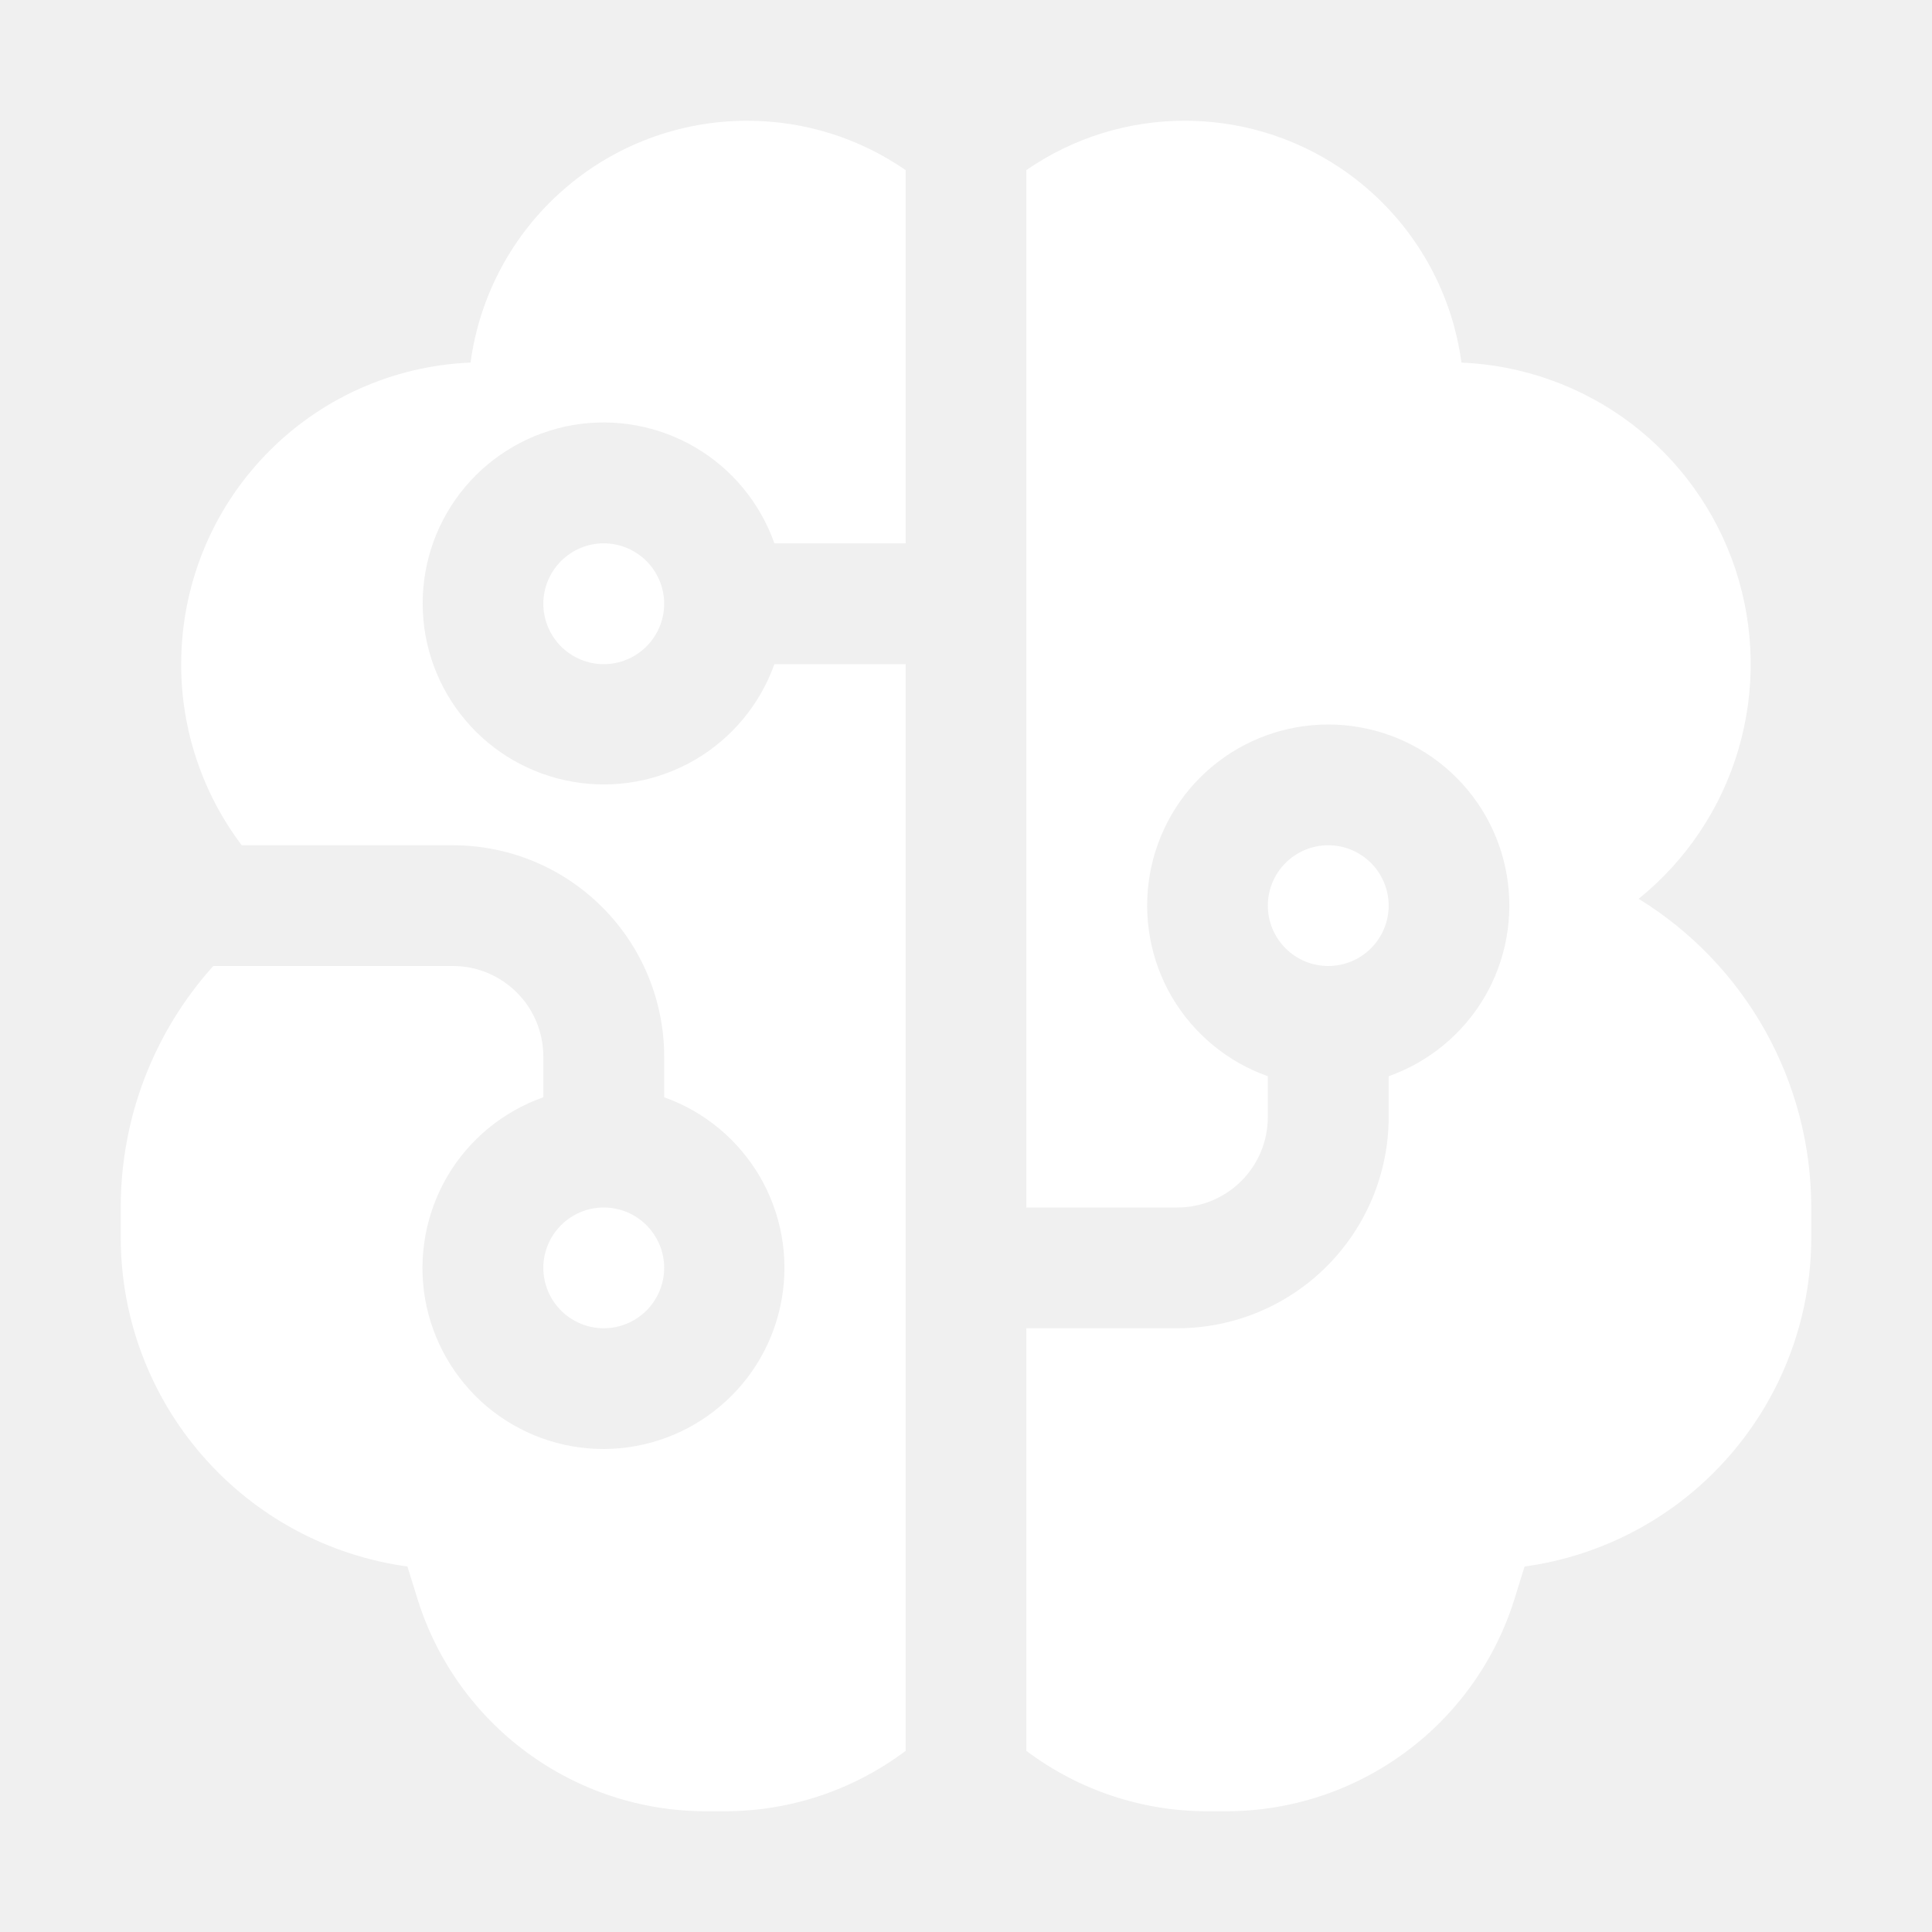
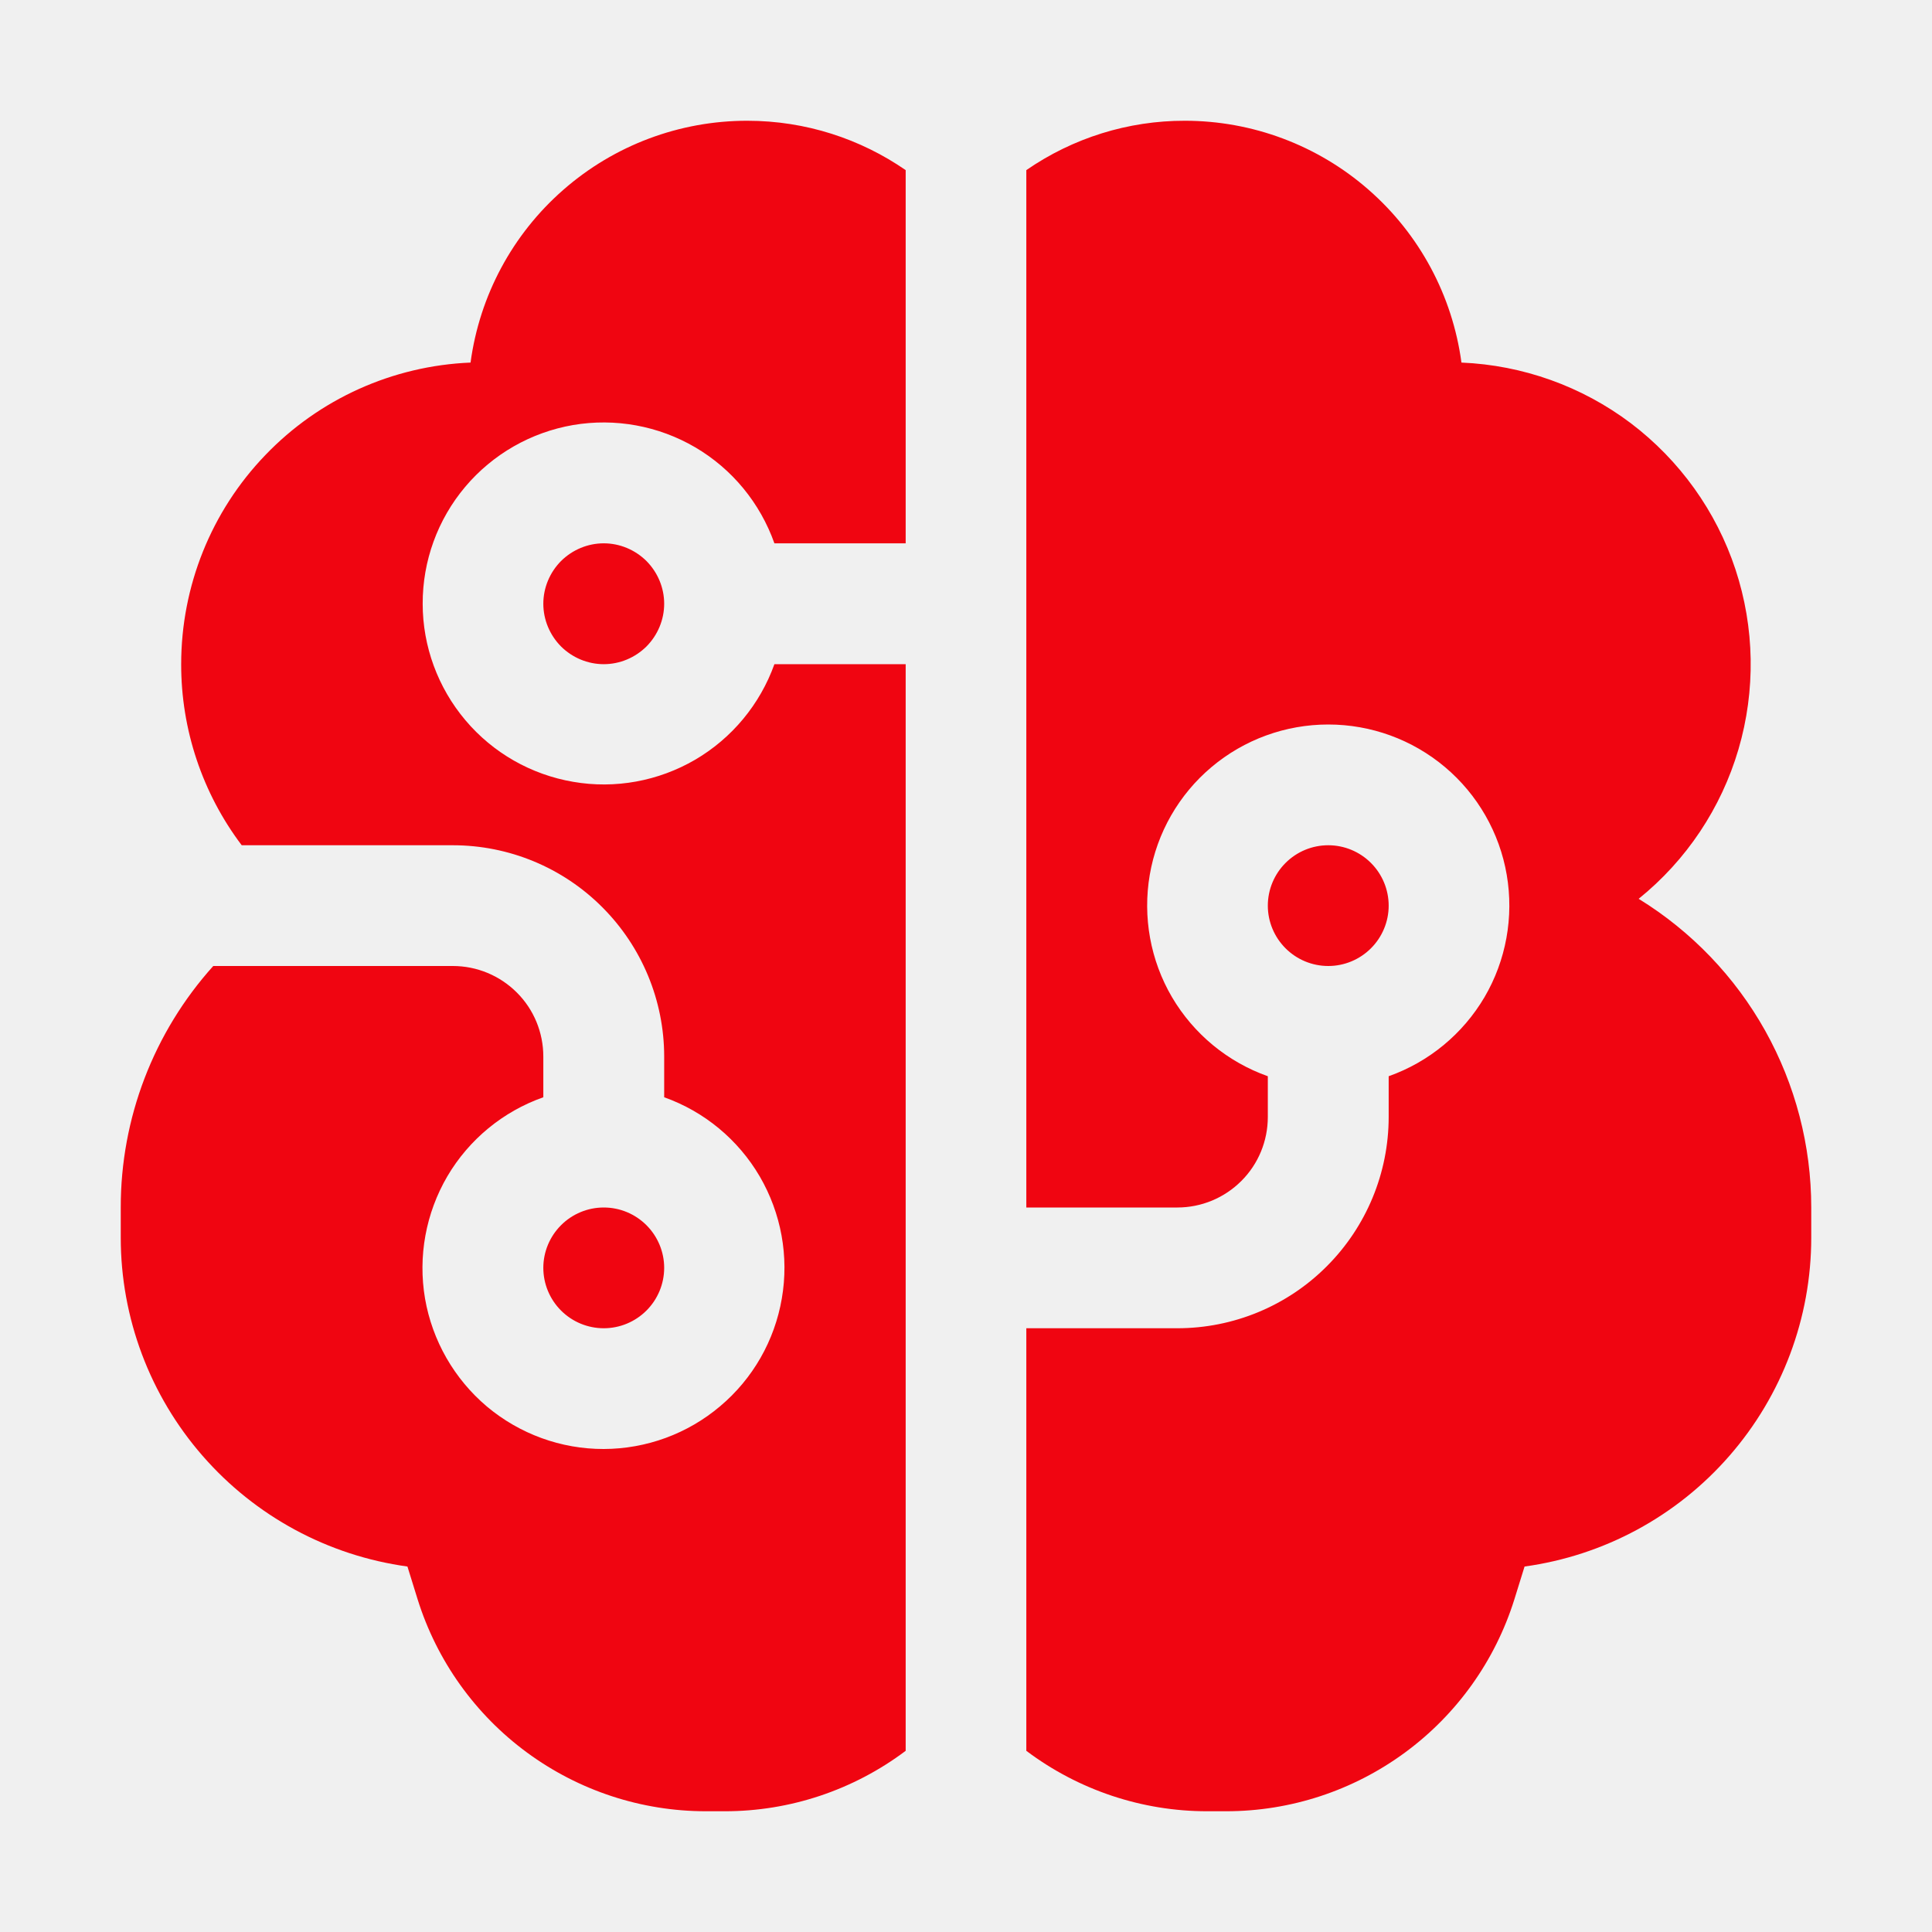
<svg xmlns="http://www.w3.org/2000/svg" width="18" height="18" viewBox="0 0 18 18" fill="none">
-   <path d="M6.961 1.125C7.509 1.125 8.018 1.295 8.438 1.585V5.062H7.215C7.082 4.687 6.822 4.37 6.478 4.168C6.135 3.967 5.731 3.893 5.339 3.96C4.946 4.028 4.59 4.232 4.334 4.536C4.077 4.841 3.937 5.227 3.938 5.625C3.938 6.022 4.08 6.407 4.336 6.71C4.592 7.014 4.948 7.217 5.34 7.284C5.731 7.352 6.134 7.278 6.477 7.078C6.82 6.877 7.081 6.562 7.215 6.188H8.438V16.312C7.951 16.678 7.359 16.876 6.75 16.875H6.576C5.976 16.875 5.393 16.683 4.91 16.328C4.427 15.973 4.07 15.473 3.891 14.901L3.796 14.595C3.056 14.493 2.378 14.127 1.887 13.563C1.396 13 1.125 12.278 1.125 11.531V11.25C1.124 10.419 1.431 9.618 1.987 9H4.219C4.443 9 4.657 9.089 4.815 9.247C4.974 9.405 5.062 9.62 5.062 9.844V10.223C4.687 10.355 4.37 10.616 4.168 10.959C3.967 11.303 3.893 11.706 3.96 12.099C4.028 12.491 4.232 12.847 4.536 13.104C4.841 13.36 5.227 13.501 5.625 13.5C6.022 13.499 6.407 13.358 6.71 13.101C7.014 12.845 7.217 12.49 7.284 12.098C7.352 11.706 7.278 11.303 7.078 10.96C6.877 10.617 6.562 10.356 6.188 10.223V9.844C6.188 9.322 5.98 8.821 5.611 8.452C5.242 8.082 4.741 7.875 4.219 7.875H2.252C1.885 7.389 1.687 6.796 1.688 6.188C1.688 5.462 1.968 4.764 2.471 4.241C2.973 3.717 3.658 3.408 4.384 3.378C4.468 2.754 4.775 2.182 5.249 1.768C5.723 1.353 6.331 1.125 6.961 1.125ZM11.039 1.125C11.668 1.125 12.277 1.353 12.751 1.768C13.225 2.182 13.532 2.754 13.616 3.378C14.187 3.402 14.738 3.599 15.194 3.943C15.649 4.288 15.99 4.763 16.169 5.305C16.348 5.848 16.358 6.432 16.197 6.981C16.036 7.529 15.712 8.015 15.267 8.374C15.759 8.677 16.164 9.099 16.446 9.603C16.727 10.106 16.875 10.673 16.875 11.25V11.531C16.875 12.278 16.604 13 16.113 13.563C15.622 14.127 14.944 14.493 14.204 14.595L14.109 14.901C13.93 15.473 13.573 15.973 13.09 16.328C12.607 16.683 12.024 16.875 11.424 16.875H11.25C10.641 16.876 10.049 16.678 9.562 16.312V12.375H10.969C11.491 12.375 11.992 12.168 12.361 11.798C12.73 11.429 12.938 10.928 12.938 10.406V10.027C13.313 9.894 13.629 9.633 13.831 9.29C14.032 8.947 14.105 8.543 14.038 8.151C13.971 7.759 13.767 7.403 13.463 7.147C13.158 6.89 12.773 6.75 12.375 6.75C11.977 6.75 11.592 6.89 11.287 7.147C10.983 7.403 10.779 7.759 10.712 8.151C10.645 8.543 10.718 8.947 10.919 9.29C11.121 9.633 11.437 9.894 11.812 10.027V10.406C11.812 10.63 11.724 10.845 11.565 11.003C11.407 11.161 11.193 11.25 10.969 11.25H9.562V1.585C9.996 1.285 10.511 1.124 11.039 1.125ZM5.625 11.25C5.774 11.25 5.917 11.309 6.023 11.415C6.128 11.52 6.188 11.663 6.188 11.812C6.188 11.962 6.128 12.105 6.023 12.21C5.917 12.316 5.774 12.375 5.625 12.375C5.476 12.375 5.333 12.316 5.227 12.21C5.122 12.105 5.062 11.962 5.062 11.812C5.062 11.663 5.122 11.52 5.227 11.415C5.333 11.309 5.476 11.25 5.625 11.25ZM12.375 7.875C12.524 7.875 12.667 7.934 12.773 8.04C12.878 8.145 12.938 8.288 12.938 8.438C12.938 8.587 12.878 8.73 12.773 8.835C12.667 8.941 12.524 9 12.375 9C12.226 9 12.083 8.941 11.977 8.835C11.872 8.73 11.812 8.587 11.812 8.438C11.812 8.288 11.872 8.145 11.977 8.04C12.083 7.934 12.226 7.875 12.375 7.875ZM5.625 5.062C5.774 5.062 5.917 5.122 6.023 5.227C6.128 5.333 6.188 5.476 6.188 5.625C6.188 5.774 6.128 5.917 6.023 6.023C5.917 6.128 5.774 6.188 5.625 6.188C5.476 6.188 5.333 6.128 5.227 6.023C5.122 5.917 5.062 5.774 5.062 5.625C5.062 5.476 5.122 5.333 5.227 5.227C5.333 5.122 5.476 5.062 5.625 5.062Z" fill="white" />
+   <path d="M6.961 1.125C7.509 1.125 8.018 1.295 8.438 1.585V5.062H7.215C7.082 4.687 6.822 4.37 6.478 4.168C6.135 3.967 5.731 3.893 5.339 3.96C4.946 4.028 4.59 4.232 4.334 4.536C4.077 4.841 3.937 5.227 3.938 5.625C3.938 6.022 4.08 6.407 4.336 6.71C4.592 7.014 4.948 7.217 5.34 7.284C5.731 7.352 6.134 7.278 6.477 7.078C6.82 6.877 7.081 6.562 7.215 6.188H8.438V16.312C7.951 16.678 7.359 16.876 6.75 16.875H6.576C5.976 16.875 5.393 16.683 4.91 16.328C4.427 15.973 4.07 15.473 3.891 14.901L3.796 14.595C3.056 14.493 2.378 14.127 1.887 13.563C1.396 13 1.125 12.278 1.125 11.531V11.25C1.124 10.419 1.431 9.618 1.987 9H4.219C4.443 9 4.657 9.089 4.815 9.247C4.974 9.405 5.062 9.62 5.062 9.844V10.223C4.687 10.355 4.37 10.616 4.168 10.959C3.967 11.303 3.893 11.706 3.96 12.099C4.028 12.491 4.232 12.847 4.536 13.104C4.841 13.36 5.227 13.501 5.625 13.5C6.022 13.499 6.407 13.358 6.71 13.101C7.014 12.845 7.217 12.49 7.284 12.098C7.352 11.706 7.278 11.303 7.078 10.96C6.877 10.617 6.562 10.356 6.188 10.223V9.844C6.188 9.322 5.98 8.821 5.611 8.452C5.242 8.082 4.741 7.875 4.219 7.875H2.252C1.885 7.389 1.687 6.796 1.688 6.188C1.688 5.462 1.968 4.764 2.471 4.241C2.973 3.717 3.658 3.408 4.384 3.378C4.468 2.754 4.775 2.182 5.249 1.768C5.723 1.353 6.331 1.125 6.961 1.125ZM11.039 1.125C11.668 1.125 12.277 1.353 12.751 1.768C13.225 2.182 13.532 2.754 13.616 3.378C14.187 3.402 14.738 3.599 15.194 3.943C15.649 4.288 15.99 4.763 16.169 5.305C16.348 5.848 16.358 6.432 16.197 6.981C16.036 7.529 15.712 8.015 15.267 8.374C15.759 8.677 16.164 9.099 16.446 9.603C16.727 10.106 16.875 10.673 16.875 11.25V11.531C16.875 12.278 16.604 13 16.113 13.563C15.622 14.127 14.944 14.493 14.204 14.595L14.109 14.901C13.93 15.473 13.573 15.973 13.09 16.328C12.607 16.683 12.024 16.875 11.424 16.875H11.25C10.641 16.876 10.049 16.678 9.562 16.312V12.375H10.969C11.491 12.375 11.992 12.168 12.361 11.798C12.73 11.429 12.938 10.928 12.938 10.406V10.027C13.313 9.894 13.629 9.633 13.831 9.29C14.032 8.947 14.105 8.543 14.038 8.151C13.971 7.759 13.767 7.403 13.463 7.147C13.158 6.89 12.773 6.75 12.375 6.75C11.977 6.75 11.592 6.89 11.287 7.147C10.983 7.403 10.779 7.759 10.712 8.151C10.645 8.543 10.718 8.947 10.919 9.29C11.121 9.633 11.437 9.894 11.812 10.027V10.406C11.812 10.63 11.724 10.845 11.565 11.003C11.407 11.161 11.193 11.25 10.969 11.25H9.562V1.585C9.996 1.285 10.511 1.124 11.039 1.125ZM5.625 11.25C5.774 11.25 5.917 11.309 6.023 11.415C6.128 11.52 6.188 11.663 6.188 11.812C6.188 11.962 6.128 12.105 6.023 12.21C5.917 12.316 5.774 12.375 5.625 12.375C5.476 12.375 5.333 12.316 5.227 12.21C5.122 12.105 5.062 11.962 5.062 11.812C5.062 11.663 5.122 11.52 5.227 11.415C5.333 11.309 5.476 11.25 5.625 11.25ZM12.375 7.875C12.524 7.875 12.667 7.934 12.773 8.04C12.878 8.145 12.938 8.288 12.938 8.438C12.938 8.587 12.878 8.73 12.773 8.835C12.667 8.941 12.524 9 12.375 9C12.226 9 12.083 8.941 11.977 8.835C11.872 8.73 11.812 8.587 11.812 8.438C11.812 8.288 11.872 8.145 11.977 8.04C12.083 7.934 12.226 7.875 12.375 7.875ZM5.625 5.062C5.774 5.062 5.917 5.122 6.023 5.227C6.128 5.333 6.188 5.476 6.188 5.625C6.188 5.774 6.128 5.917 6.023 6.023C5.917 6.128 5.774 6.188 5.625 6.188C5.476 6.188 5.333 6.128 5.227 6.023C5.122 5.917 5.062 5.774 5.062 5.625C5.062 5.476 5.122 5.333 5.227 5.227C5.333 5.122 5.476 5.062 5.625 5.062Z" fill="#F00511" />
</svg>
